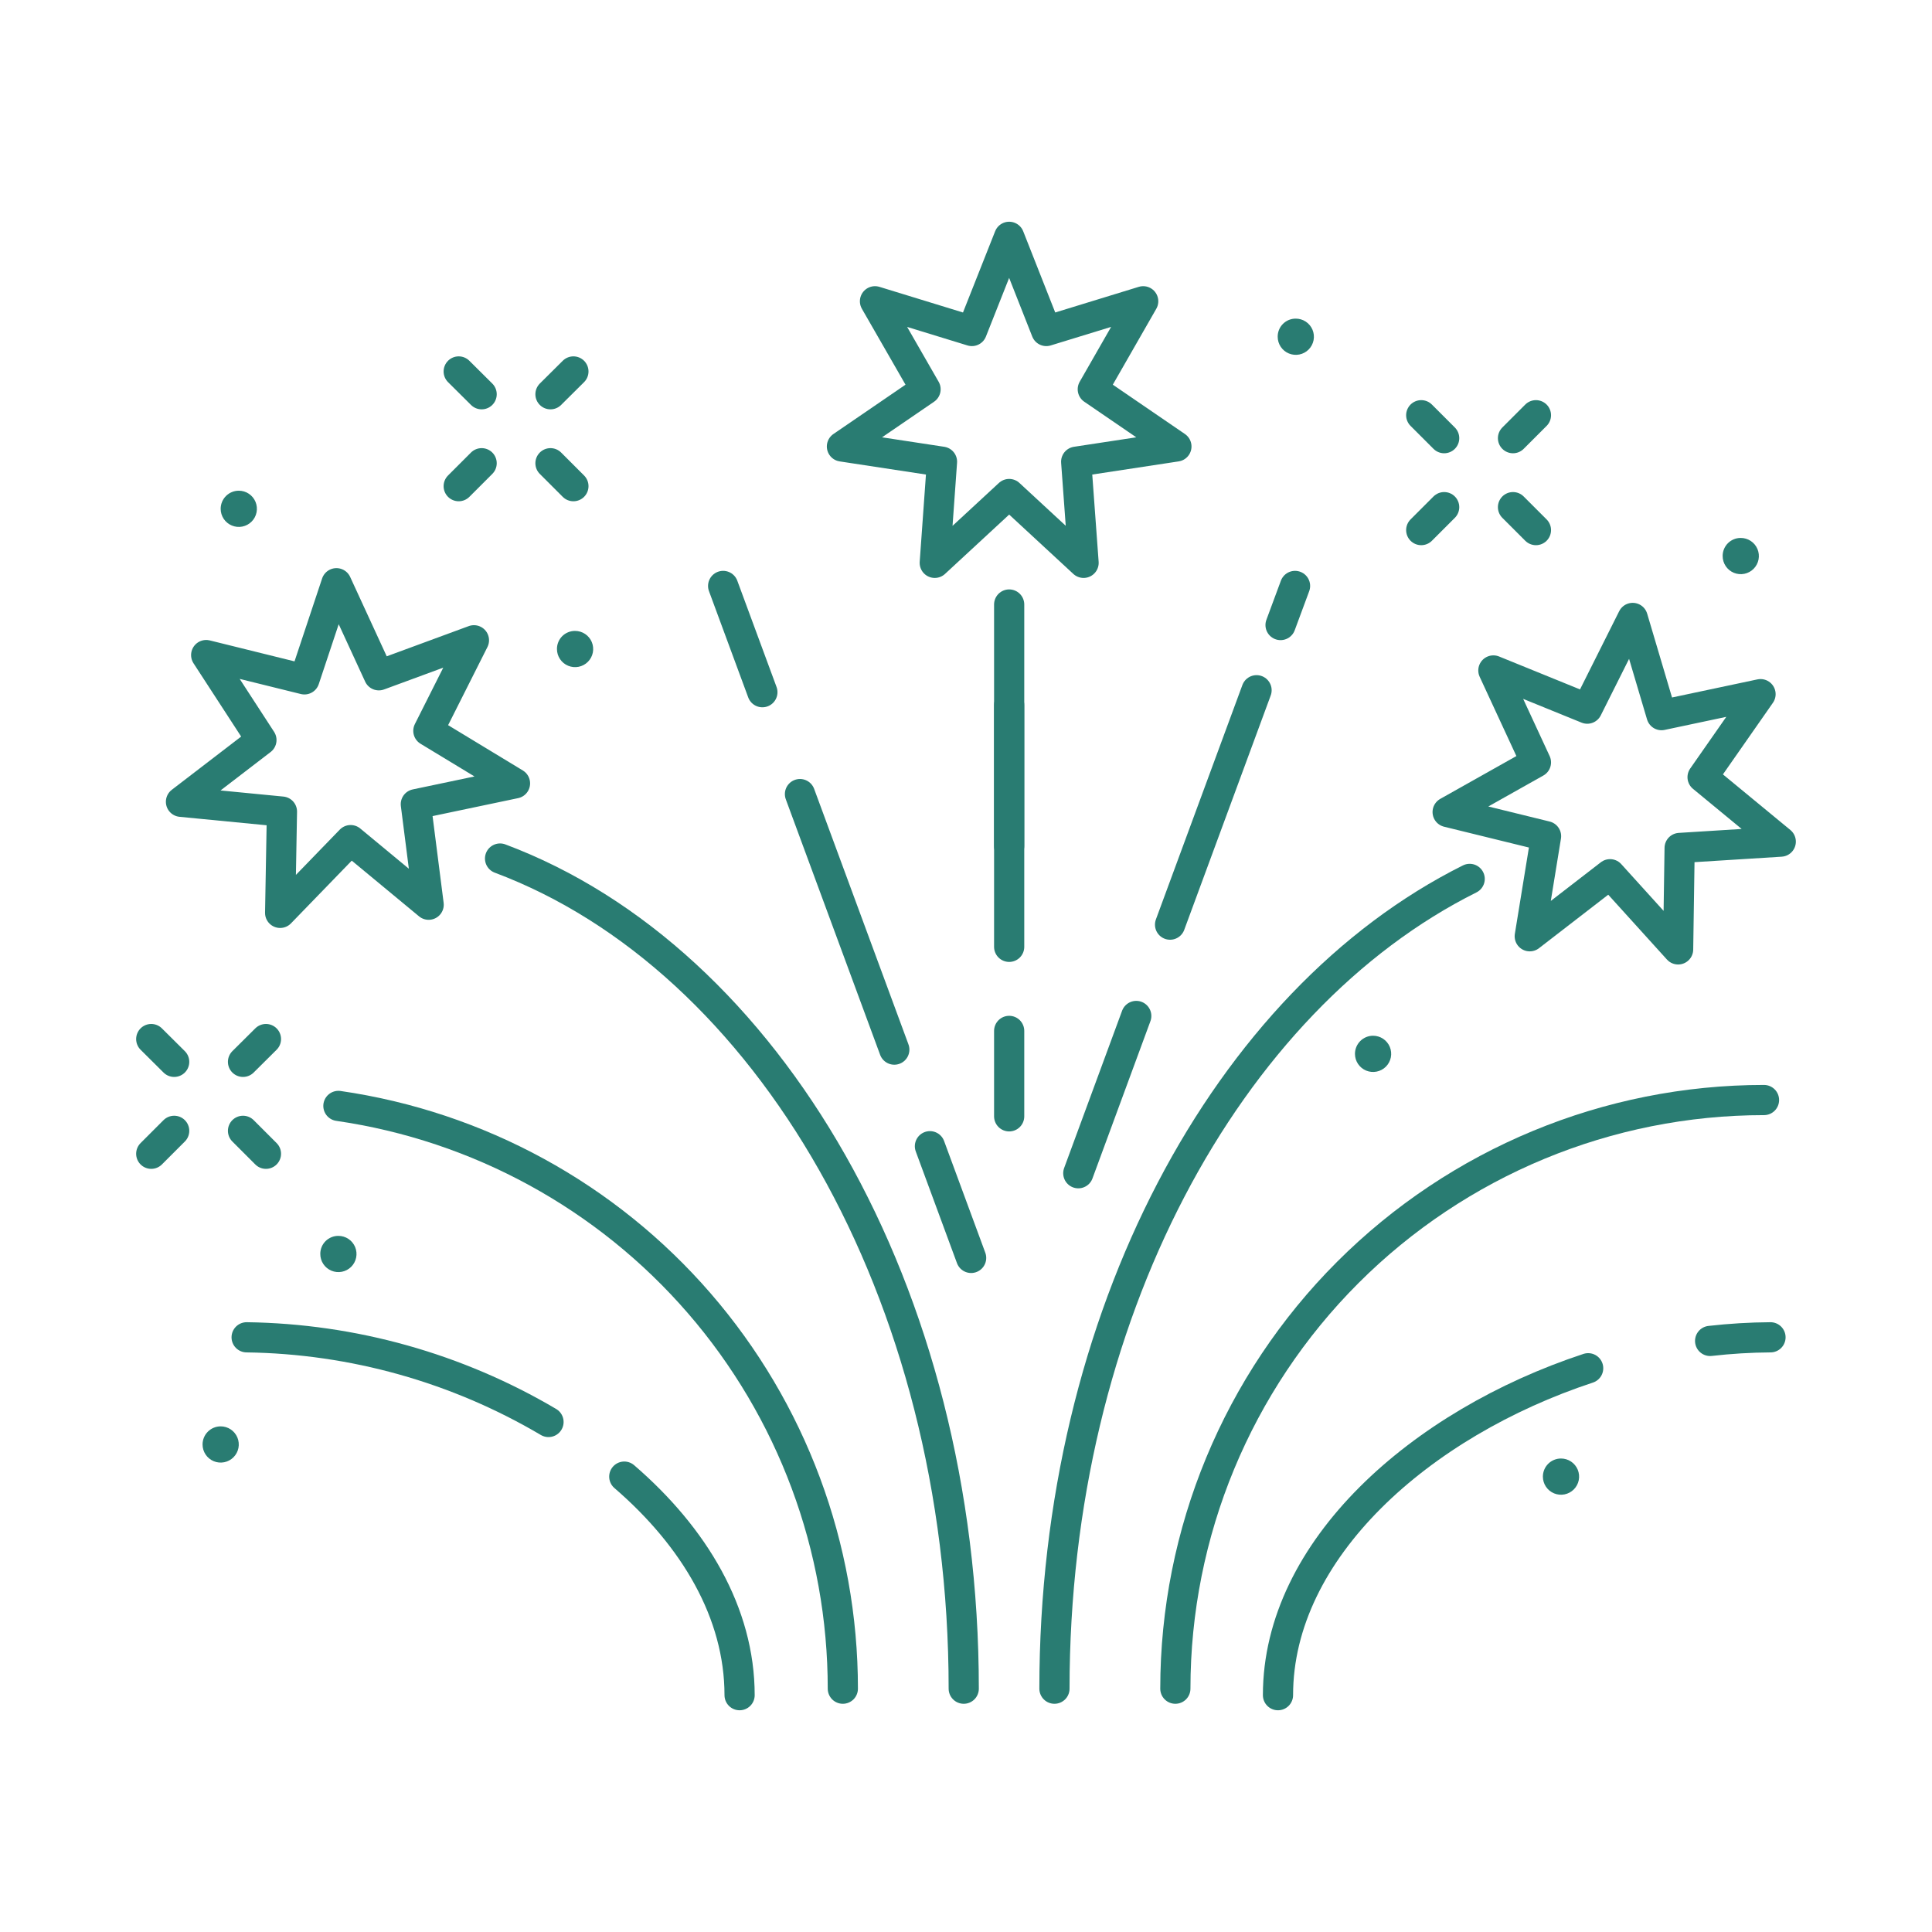
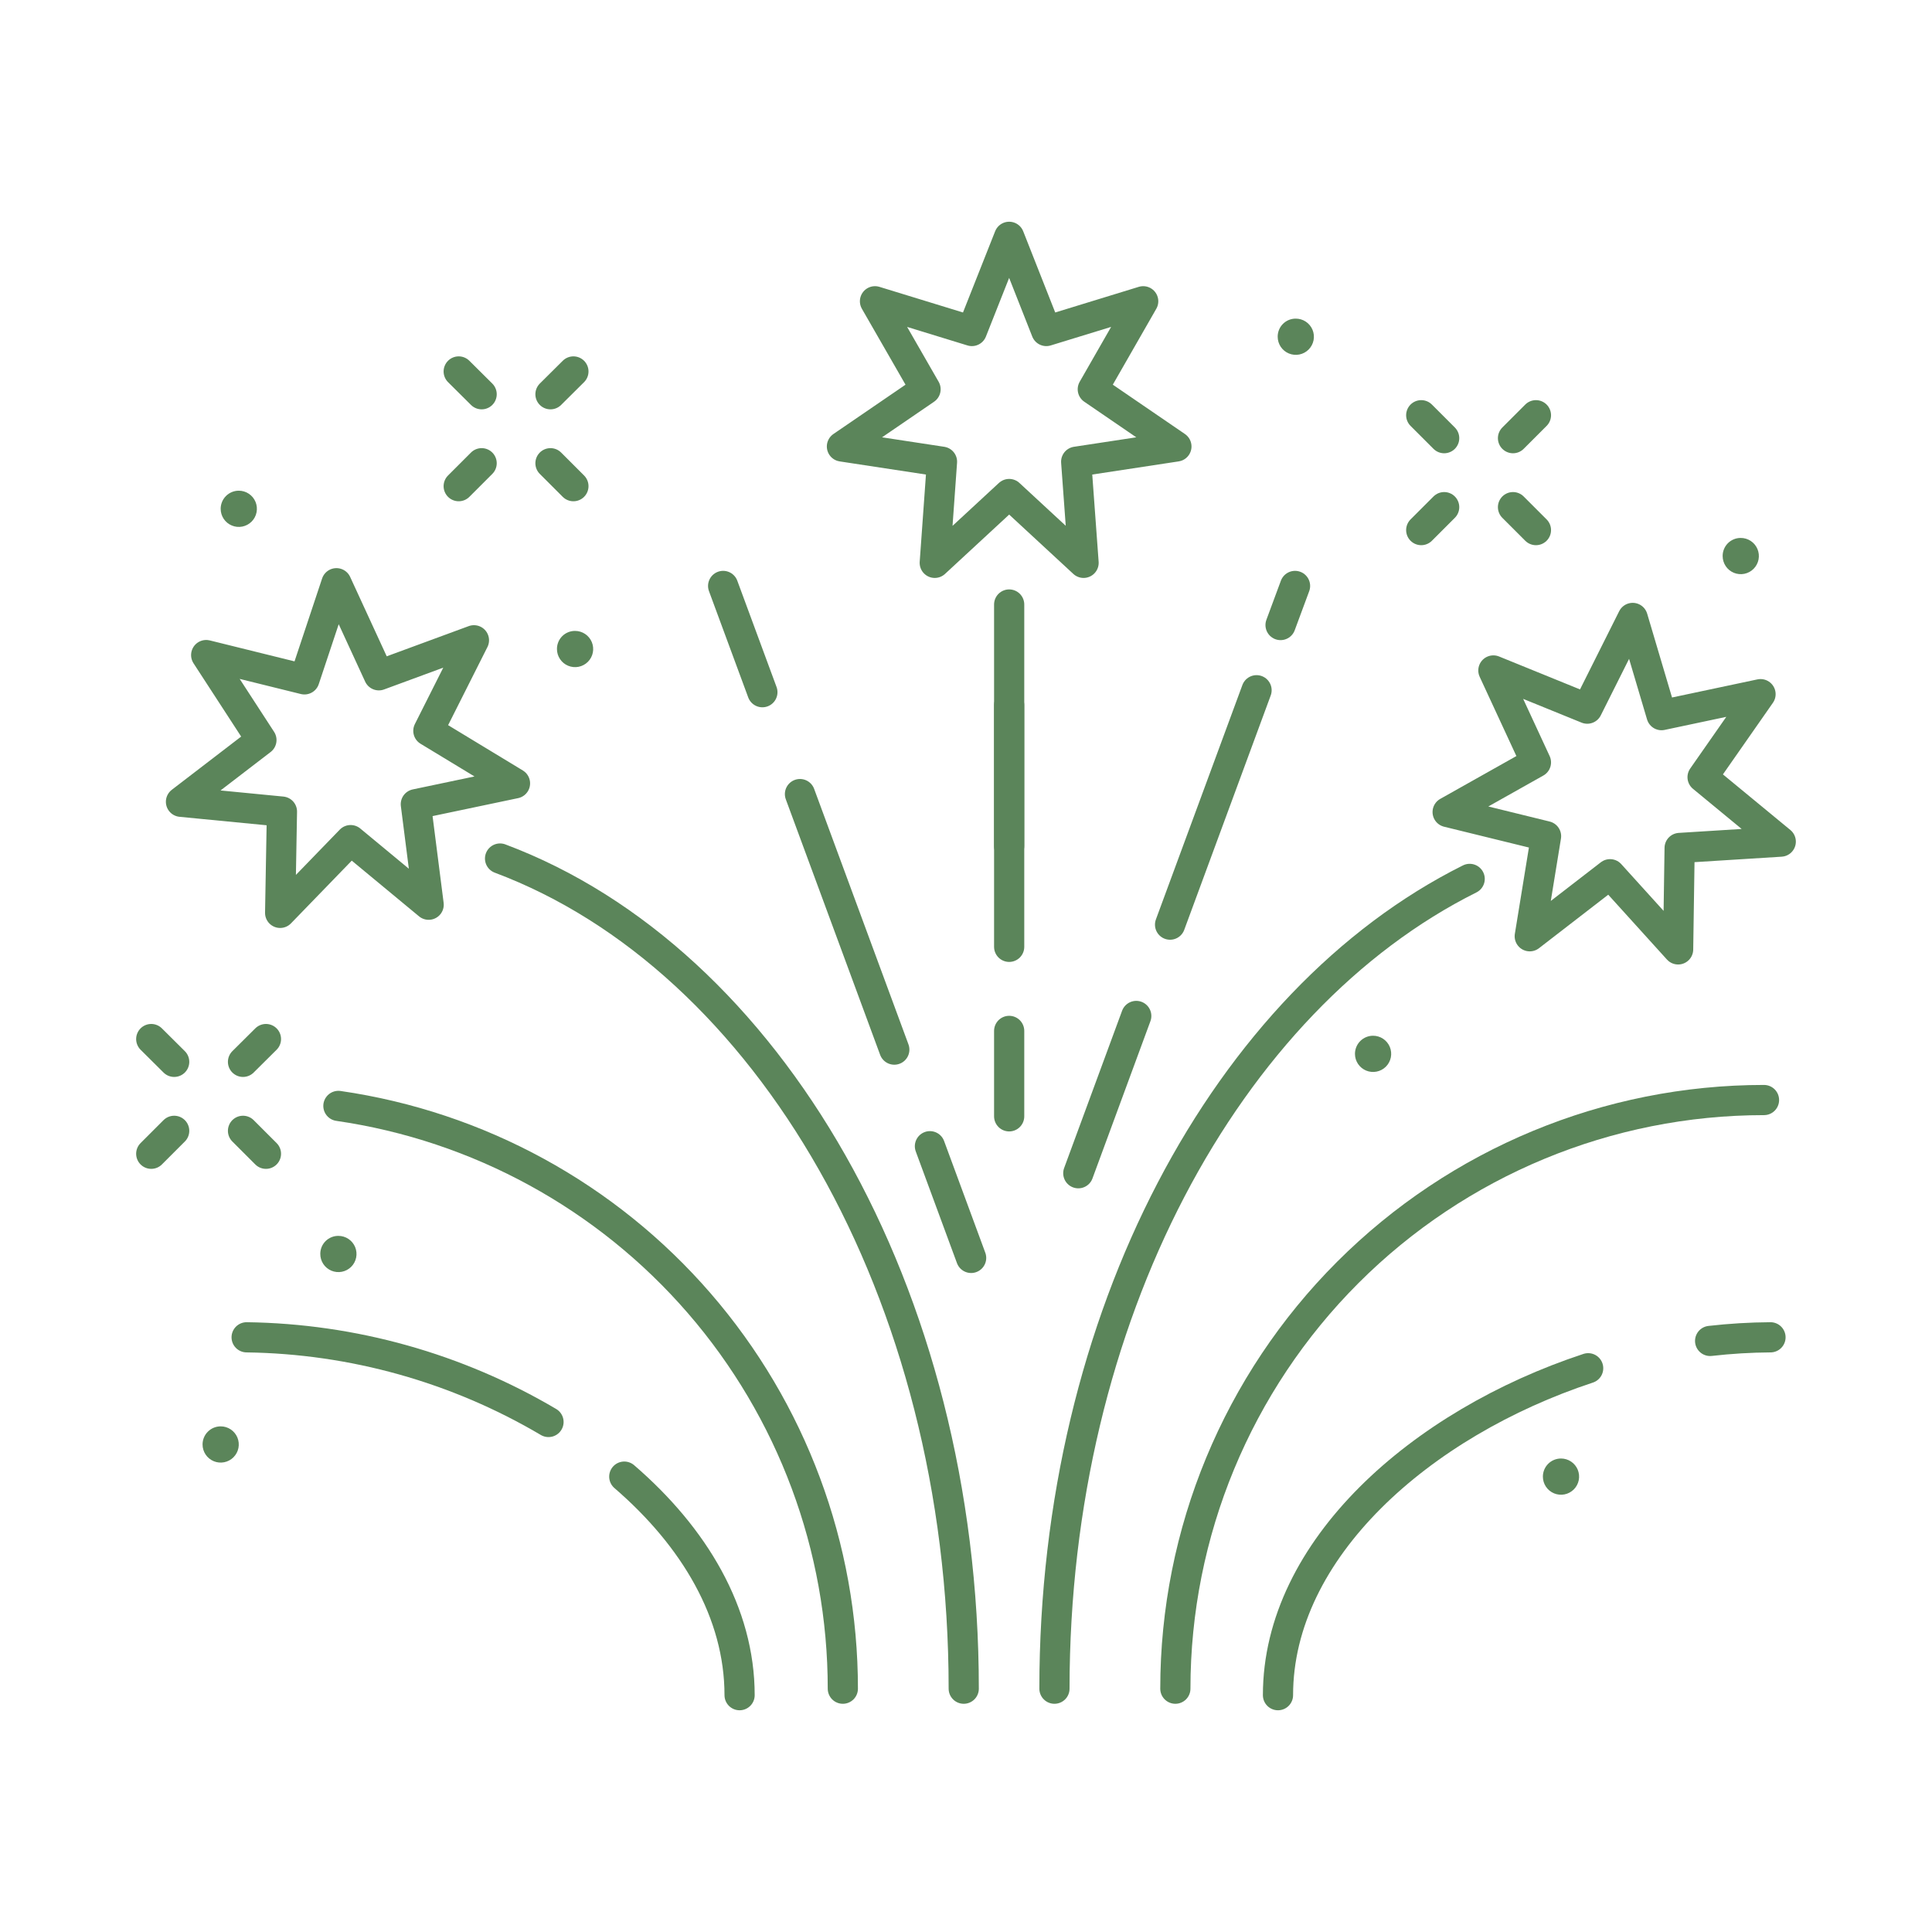
<svg xmlns="http://www.w3.org/2000/svg" width="128" height="128" viewBox="0 0 128 128" fill="none">
-   <path d="M17.62 68.84L16.1 70.35" stroke="#297C72" stroke-width="2" stroke-linecap="round" stroke-linejoin="round" />
-   <path d="M11.54 74.92L10.02 76.44" stroke="#297C72" stroke-width="2" stroke-linecap="round" stroke-linejoin="round" />
-   <path d="M10.02 68.84L11.54 70.35" stroke="#297C72" stroke-width="2" stroke-linecap="round" stroke-linejoin="round" />
-   <path d="M16.1 74.92L17.62 76.44" stroke="#297C72" stroke-width="2" stroke-linecap="round" stroke-linejoin="round" />
-   <path d="M101.76 27.51L100.24 29.03" stroke="#297C72" stroke-width="2" stroke-linecap="round" stroke-linejoin="round" />
-   <path d="M95.68 33.6L94.16 35.12" stroke="#297C72" stroke-width="2" stroke-linecap="round" stroke-linejoin="round" />
-   <path d="M94.16 27.51L95.68 29.03" stroke="#297C72" stroke-width="2" stroke-linecap="round" stroke-linejoin="round" />
-   <path d="M100.24 33.6L101.76 35.12" stroke="#297C72" stroke-width="2" stroke-linecap="round" stroke-linejoin="round" />
-   <path d="M37.99 24.61L36.47 26.12" stroke="#297C72" stroke-width="2" stroke-linecap="round" stroke-linejoin="round" />
-   <path d="M31.91 30.69L30.39 32.21" stroke="#297C72" stroke-width="2" stroke-linecap="round" stroke-linejoin="round" />
-   <path d="M30.39 24.61L31.91 26.12" stroke="#297C72" stroke-width="2" stroke-linecap="round" stroke-linejoin="round" />
-   <path d="M36.47 30.69L37.99 32.21" stroke="#297C72" stroke-width="2" stroke-linecap="round" stroke-linejoin="round" />
-   <path d="M102.22 97.83C102.22 98.067 102.29 98.299 102.422 98.497C102.554 98.694 102.741 98.848 102.961 98.939C103.18 99.029 103.421 99.053 103.654 99.007C103.887 98.96 104.101 98.846 104.269 98.678C104.436 98.511 104.551 98.297 104.597 98.064C104.643 97.831 104.619 97.59 104.529 97.371C104.438 97.151 104.284 96.964 104.087 96.832C103.889 96.7 103.657 96.63 103.42 96.63C103.102 96.63 102.796 96.756 102.571 96.981C102.346 97.206 102.22 97.512 102.22 97.83Z" fill="#297C72" />
-   <path d="M114.13 36.84C114.13 37.078 114.201 37.31 114.333 37.508C114.465 37.705 114.653 37.859 114.873 37.95C115.093 38.04 115.335 38.063 115.568 38.016C115.801 37.969 116.015 37.854 116.182 37.685C116.349 37.516 116.463 37.301 116.508 37.068C116.553 36.835 116.528 36.593 116.436 36.374C116.343 36.155 116.188 35.968 115.989 35.837C115.791 35.707 115.558 35.638 115.32 35.64C115.163 35.64 115.007 35.671 114.862 35.732C114.717 35.792 114.586 35.881 114.475 35.992C114.364 36.104 114.277 36.236 114.218 36.382C114.158 36.527 114.129 36.683 114.13 36.84Z" fill="#297C72" />
-   <path d="M89.77 69.82C89.77 70.058 89.84 70.29 89.972 70.487C90.104 70.684 90.291 70.838 90.511 70.929C90.73 71.02 90.971 71.043 91.204 70.997C91.437 70.951 91.651 70.837 91.819 70.669C91.986 70.501 92.101 70.287 92.147 70.054C92.193 69.821 92.169 69.58 92.079 69.361C91.988 69.142 91.834 68.954 91.637 68.822C91.439 68.691 91.207 68.62 90.97 68.62C90.652 68.62 90.347 68.746 90.121 68.972C89.897 69.197 89.77 69.502 89.77 69.82Z" fill="#297C72" />
-   <path d="M84.65 22.31C84.65 22.548 84.721 22.78 84.853 22.978C84.985 23.175 85.173 23.329 85.393 23.419C85.613 23.51 85.855 23.533 86.088 23.486C86.321 23.439 86.535 23.324 86.702 23.155C86.869 22.986 86.983 22.771 87.028 22.538C87.073 22.304 87.048 22.063 86.956 21.844C86.863 21.625 86.708 21.438 86.509 21.307C86.311 21.177 86.078 21.108 85.84 21.11C85.683 21.11 85.527 21.141 85.382 21.201C85.237 21.262 85.106 21.35 84.995 21.462C84.884 21.573 84.797 21.706 84.738 21.851C84.678 21.997 84.649 22.153 84.65 22.31Z" fill="#297C72" />
-   <path d="M36.9 43C36.9 43.237 36.97 43.469 37.102 43.666C37.234 43.864 37.422 44.018 37.641 44.108C37.86 44.199 38.101 44.223 38.334 44.177C38.567 44.13 38.781 44.016 38.949 43.848C39.116 43.681 39.231 43.467 39.277 43.234C39.323 43.001 39.299 42.76 39.209 42.541C39.118 42.321 38.964 42.134 38.767 42.002C38.569 41.87 38.337 41.8 38.1 41.8C37.942 41.798 37.785 41.829 37.639 41.889C37.493 41.948 37.36 42.037 37.248 42.148C37.137 42.26 37.048 42.393 36.989 42.539C36.929 42.685 36.899 42.842 36.9 43Z" fill="#297C72" />
-   <path d="M21.22 83.07C21.218 83.308 21.287 83.541 21.417 83.739C21.548 83.938 21.735 84.093 21.954 84.186C22.173 84.278 22.415 84.303 22.648 84.258C22.881 84.213 23.096 84.099 23.265 83.932C23.434 83.765 23.549 83.551 23.596 83.318C23.643 83.085 23.62 82.843 23.53 82.623C23.439 82.403 23.285 82.215 23.088 82.083C22.89 81.951 22.658 81.88 22.42 81.88C22.263 81.879 22.107 81.908 21.962 81.968C21.816 82.027 21.684 82.114 21.572 82.225C21.46 82.336 21.372 82.467 21.311 82.612C21.251 82.757 21.22 82.913 21.22 83.07Z" fill="#297C72" />
-   <path d="M13.42 95.7C13.42 95.937 13.49 96.169 13.622 96.367C13.754 96.564 13.941 96.718 14.161 96.809C14.38 96.9 14.621 96.923 14.854 96.877C15.087 96.831 15.301 96.716 15.468 96.549C15.636 96.381 15.751 96.167 15.797 95.934C15.843 95.701 15.819 95.46 15.729 95.241C15.638 95.022 15.484 94.834 15.287 94.702C15.089 94.57 14.857 94.5 14.62 94.5C14.302 94.5 13.996 94.626 13.771 94.852C13.546 95.076 13.42 95.382 13.42 95.7Z" fill="#297C72" />
-   <path d="M14.62 33.71C14.62 33.947 14.691 34.179 14.822 34.377C14.954 34.574 15.142 34.728 15.361 34.818C15.58 34.909 15.821 34.933 16.054 34.887C16.287 34.84 16.501 34.726 16.669 34.558C16.837 34.391 16.951 34.177 16.997 33.944C17.043 33.711 17.02 33.47 16.929 33.251C16.838 33.031 16.684 32.844 16.487 32.712C16.29 32.58 16.058 32.51 15.82 32.51C15.502 32.51 15.197 32.636 14.972 32.861C14.746 33.086 14.62 33.392 14.62 33.71Z" fill="#297C72" />
-   <path d="M36.34 94.21C30.276 90.629 23.382 88.695 16.34 88.6" stroke="#297C72" stroke-width="2" stroke-linecap="round" stroke-linejoin="round" />
-   <path d="M49 112.31C49 106.86 46 101.83 41.36 97.83" stroke="#297C72" stroke-width="2" stroke-linecap="round" stroke-linejoin="round" />
-   <path d="M113.3 88.84C114.628 88.688 115.963 88.608 117.3 88.6" stroke="#297C72" stroke-width="2" stroke-linecap="round" stroke-linejoin="round" />
-   <path d="M84.67 112.31C84.67 102.65 94.12 94.31 105.22 90.65" stroke="#297C72" stroke-width="2" stroke-linecap="round" stroke-linejoin="round" />
-   <path d="M55.84 111.88C55.843 102.501 52.466 93.436 46.328 86.345C40.19 79.254 31.702 74.612 22.42 73.27" stroke="#297C72" stroke-width="2" stroke-linecap="round" stroke-linejoin="round" />
-   <path d="M77.87 111.88C77.87 101.536 81.979 91.617 89.293 84.303C96.607 76.989 106.527 72.88 116.87 72.88" stroke="#297C72" stroke-width="2" stroke-linecap="round" stroke-linejoin="round" />
-   <path d="M69.86 111.88C69.86 87.23 81.3 66.25 97.37 58.23" stroke="#297C72" stroke-width="2" stroke-linecap="round" stroke-linejoin="round" />
-   <path d="M63.85 111.88C63.85 85.62 50.85 63.52 33.13 56.88" stroke="#297C72" stroke-width="2" stroke-linecap="round" stroke-linejoin="round" />
-   <path d="M66.86 62.73V46.72" stroke="#297C72" stroke-width="2" stroke-linecap="round" stroke-linejoin="round" />
-   <path d="M66.86 56.05V40.05" stroke="#297C72" stroke-width="2" stroke-linecap="round" stroke-linejoin="round" />
-   <path d="M66.86 73.96V68.3" stroke="#297C72" stroke-width="2" stroke-linecap="round" stroke-linejoin="round" />
-   <path d="M50.51 45.86L47.91 38.82" stroke="#297C72" stroke-width="2" stroke-linecap="round" stroke-linejoin="round" />
-   <path d="M59.25 69.54L53 52.61" stroke="#297C72" stroke-width="2" stroke-linecap="round" stroke-linejoin="round" />
-   <path d="M64.34 83.34L61.61 75.94" stroke="#297C72" stroke-width="2" stroke-linecap="round" stroke-linejoin="round" />
-   <path d="M84.84 41.41L85.8 38.82" stroke="#297C72" stroke-width="2" stroke-linecap="round" stroke-linejoin="round" />
-   <path d="M77.52 61.26L83.25 45.73" stroke="#297C72" stroke-width="2" stroke-linecap="round" stroke-linejoin="round" />
-   <path d="M71.44 77.73L75.28 67.31" stroke="#297C72" stroke-width="2" stroke-linecap="round" stroke-linejoin="round" />
-   <path d="M66.86 32.73L61.93 37.29L62.41 30.59L55.78 29.58L61.32 25.79L57.97 19.96L64.39 21.93L66.86 15.69L69.32 21.93L75.74 19.96L72.4 25.79L77.94 29.58L71.3 30.59L71.79 37.29L66.86 32.73Z" stroke="#297C72" stroke-width="2" stroke-linecap="round" stroke-linejoin="round" />
-   <path d="M106.67 57.92L101.35 62.03L102.43 55.4L95.91 53.8L101.76 50.51L98.94 44.42L105.16 46.95L108.17 40.94L110.08 47.38L116.64 45.99L112.8 51.49L117.98 55.76L111.28 56.18L111.18 62.9L106.67 57.92Z" stroke="#297C72" stroke-width="2" stroke-linecap="round" stroke-linejoin="round" />
-   <path d="M23.23 55.66L18.56 60.48L18.68 53.77L11.99 53.12L17.32 49.03L13.66 43.4L20.17 45.01L22.29 38.64L25.1 44.74L31.4 42.42L28.38 48.42L34.12 51.9L27.55 53.28L28.4 59.94L23.23 55.66Z" stroke="#297C72" stroke-width="2" stroke-linecap="round" stroke-linejoin="round" />
+   <path d="M17.62 68.84L16.1 70.35" stroke="#5B855A" stroke-width="2" stroke-linecap="round" stroke-linejoin="round" />
+   <path d="M11.54 74.92L10.02 76.44" stroke="#5B855A" stroke-width="2" stroke-linecap="round" stroke-linejoin="round" />
+   <path d="M10.02 68.84L11.54 70.35" stroke="#5B855A" stroke-width="2" stroke-linecap="round" stroke-linejoin="round" />
+   <path d="M16.1 74.92L17.62 76.44" stroke="#5B855A" stroke-width="2" stroke-linecap="round" stroke-linejoin="round" />
+   <path d="M101.76 27.51L100.24 29.03" stroke="#5B855A" stroke-width="2" stroke-linecap="round" stroke-linejoin="round" />
+   <path d="M95.68 33.6L94.16 35.12" stroke="#5B855A" stroke-width="2" stroke-linecap="round" stroke-linejoin="round" />
+   <path d="M94.16 27.51L95.68 29.03" stroke="#5B855A" stroke-width="2" stroke-linecap="round" stroke-linejoin="round" />
+   <path d="M100.24 33.6L101.76 35.12" stroke="#5B855A" stroke-width="2" stroke-linecap="round" stroke-linejoin="round" />
+   <path d="M37.99 24.61L36.47 26.12" stroke="#5B855A" stroke-width="2" stroke-linecap="round" stroke-linejoin="round" />
+   <path d="M31.91 30.69L30.39 32.21" stroke="#5B855A" stroke-width="2" stroke-linecap="round" stroke-linejoin="round" />
+   <path d="M30.39 24.61L31.91 26.12" stroke="#5B855A" stroke-width="2" stroke-linecap="round" stroke-linejoin="round" />
+   <path d="M36.47 30.69L37.99 32.21" stroke="#5B855A" stroke-width="2" stroke-linecap="round" stroke-linejoin="round" />
+   <path d="M102.22 97.83C102.22 98.067 102.29 98.299 102.422 98.497C102.554 98.694 102.741 98.848 102.961 98.939C103.18 99.029 103.421 99.053 103.654 99.007C103.887 98.96 104.101 98.846 104.269 98.678C104.436 98.511 104.551 98.297 104.597 98.064C104.643 97.831 104.619 97.59 104.529 97.371C104.438 97.151 104.284 96.964 104.087 96.832C103.889 96.7 103.657 96.63 103.42 96.63C103.102 96.63 102.796 96.756 102.571 96.981C102.346 97.206 102.22 97.512 102.22 97.83Z" fill="#5B855A" />
+   <path d="M114.13 36.84C114.13 37.078 114.201 37.31 114.333 37.508C114.465 37.705 114.653 37.859 114.873 37.95C115.093 38.04 115.335 38.063 115.568 38.016C115.801 37.969 116.015 37.854 116.182 37.685C116.349 37.516 116.463 37.301 116.508 37.068C116.553 36.835 116.528 36.593 116.436 36.374C116.343 36.155 116.188 35.968 115.989 35.837C115.791 35.707 115.558 35.638 115.32 35.64C115.163 35.64 115.007 35.671 114.862 35.732C114.717 35.792 114.586 35.881 114.475 35.992C114.364 36.104 114.277 36.236 114.218 36.382C114.158 36.527 114.129 36.683 114.13 36.84Z" fill="#5B855A" />
+   <path d="M89.77 69.82C89.77 70.058 89.84 70.29 89.972 70.487C90.104 70.684 90.291 70.838 90.511 70.929C90.73 71.02 90.971 71.043 91.204 70.997C91.437 70.951 91.651 70.837 91.819 70.669C91.986 70.501 92.101 70.287 92.147 70.054C92.193 69.821 92.169 69.58 92.079 69.361C91.988 69.142 91.834 68.954 91.637 68.822C91.439 68.691 91.207 68.62 90.97 68.62C90.652 68.62 90.347 68.746 90.121 68.972C89.897 69.197 89.77 69.502 89.77 69.82Z" fill="#5B855A" />
+   <path d="M84.65 22.31C84.65 22.548 84.721 22.78 84.853 22.978C84.985 23.175 85.173 23.329 85.393 23.419C85.613 23.51 85.855 23.533 86.088 23.486C86.321 23.439 86.535 23.324 86.702 23.155C86.869 22.986 86.983 22.771 87.028 22.538C87.073 22.304 87.048 22.063 86.956 21.844C86.863 21.625 86.708 21.438 86.509 21.307C86.311 21.177 86.078 21.108 85.84 21.11C85.683 21.11 85.527 21.141 85.382 21.201C85.237 21.262 85.106 21.35 84.995 21.462C84.884 21.573 84.797 21.706 84.738 21.851C84.678 21.997 84.649 22.153 84.65 22.31Z" fill="#5B855A" />
+   <path d="M36.9 43C36.9 43.237 36.97 43.469 37.102 43.666C37.234 43.864 37.422 44.018 37.641 44.108C37.86 44.199 38.101 44.223 38.334 44.177C38.567 44.13 38.781 44.016 38.949 43.848C39.116 43.681 39.231 43.467 39.277 43.234C39.323 43.001 39.299 42.76 39.209 42.541C39.118 42.321 38.964 42.134 38.767 42.002C38.569 41.87 38.337 41.8 38.1 41.8C37.942 41.798 37.785 41.829 37.639 41.889C37.493 41.948 37.36 42.037 37.248 42.148C37.137 42.26 37.048 42.393 36.989 42.539C36.929 42.685 36.899 42.842 36.9 43Z" fill="#5B855A" />
+   <path d="M21.22 83.07C21.218 83.308 21.287 83.541 21.417 83.739C21.548 83.938 21.735 84.093 21.954 84.186C22.173 84.278 22.415 84.303 22.648 84.258C22.881 84.213 23.096 84.099 23.265 83.932C23.434 83.765 23.549 83.551 23.596 83.318C23.643 83.085 23.62 82.843 23.53 82.623C23.439 82.403 23.285 82.215 23.088 82.083C22.89 81.951 22.658 81.88 22.42 81.88C22.263 81.879 22.107 81.908 21.962 81.968C21.816 82.027 21.684 82.114 21.572 82.225C21.46 82.336 21.372 82.467 21.311 82.612C21.251 82.757 21.22 82.913 21.22 83.07Z" fill="#5B855A" />
+   <path d="M13.42 95.7C13.42 95.937 13.49 96.169 13.622 96.367C13.754 96.564 13.941 96.718 14.161 96.809C14.38 96.9 14.621 96.923 14.854 96.877C15.087 96.831 15.301 96.716 15.468 96.549C15.636 96.381 15.751 96.167 15.797 95.934C15.843 95.701 15.819 95.46 15.729 95.241C15.638 95.022 15.484 94.834 15.287 94.702C15.089 94.57 14.857 94.5 14.62 94.5C14.302 94.5 13.996 94.626 13.771 94.852C13.546 95.076 13.42 95.382 13.42 95.7Z" fill="#5B855A" />
+   <path d="M14.62 33.71C14.62 33.947 14.691 34.179 14.822 34.377C14.954 34.574 15.142 34.728 15.361 34.818C15.58 34.909 15.821 34.933 16.054 34.887C16.287 34.84 16.501 34.726 16.669 34.558C16.837 34.391 16.951 34.177 16.997 33.944C17.043 33.711 17.02 33.47 16.929 33.251C16.838 33.031 16.684 32.844 16.487 32.712C16.29 32.58 16.058 32.51 15.82 32.51C15.502 32.51 15.197 32.636 14.972 32.861C14.746 33.086 14.62 33.392 14.62 33.71Z" fill="#5B855A" />
+   <path d="M36.34 94.21C30.276 90.629 23.382 88.695 16.34 88.6" stroke="#5B855A" stroke-width="2" stroke-linecap="round" stroke-linejoin="round" />
+   <path d="M49 112.31C49 106.86 46 101.83 41.36 97.83" stroke="#5B855A" stroke-width="2" stroke-linecap="round" stroke-linejoin="round" />
+   <path d="M113.3 88.84C114.628 88.688 115.963 88.608 117.3 88.6" stroke="#5B855A" stroke-width="2" stroke-linecap="round" stroke-linejoin="round" />
+   <path d="M84.67 112.31C84.67 102.65 94.12 94.31 105.22 90.65" stroke="#5B855A" stroke-width="2" stroke-linecap="round" stroke-linejoin="round" />
+   <path d="M55.84 111.88C55.843 102.501 52.466 93.436 46.328 86.345C40.19 79.254 31.702 74.612 22.42 73.27" stroke="#5B855A" stroke-width="2" stroke-linecap="round" stroke-linejoin="round" />
+   <path d="M77.87 111.88C77.87 101.536 81.979 91.617 89.293 84.303C96.607 76.989 106.527 72.88 116.87 72.88" stroke="#5B855A" stroke-width="2" stroke-linecap="round" stroke-linejoin="round" />
+   <path d="M69.86 111.88C69.86 87.23 81.3 66.25 97.37 58.23" stroke="#5B855A" stroke-width="2" stroke-linecap="round" stroke-linejoin="round" />
+   <path d="M63.85 111.88C63.85 85.62 50.85 63.52 33.13 56.88" stroke="#5B855A" stroke-width="2" stroke-linecap="round" stroke-linejoin="round" />
+   <path d="M66.86 62.73V46.72" stroke="#5B855A" stroke-width="2" stroke-linecap="round" stroke-linejoin="round" />
+   <path d="M66.86 56.05V40.05" stroke="#5B855A" stroke-width="2" stroke-linecap="round" stroke-linejoin="round" />
+   <path d="M66.86 73.96V68.3" stroke="#5B855A" stroke-width="2" stroke-linecap="round" stroke-linejoin="round" />
+   <path d="M50.51 45.86L47.91 38.82" stroke="#5B855A" stroke-width="2" stroke-linecap="round" stroke-linejoin="round" />
+   <path d="M59.25 69.54L53 52.61" stroke="#5B855A" stroke-width="2" stroke-linecap="round" stroke-linejoin="round" />
+   <path d="M64.34 83.34L61.61 75.94" stroke="#5B855A" stroke-width="2" stroke-linecap="round" stroke-linejoin="round" />
+   <path d="M84.84 41.41L85.8 38.82" stroke="#5B855A" stroke-width="2" stroke-linecap="round" stroke-linejoin="round" />
+   <path d="M77.52 61.26L83.25 45.73" stroke="#5B855A" stroke-width="2" stroke-linecap="round" stroke-linejoin="round" />
+   <path d="M71.44 77.73L75.28 67.31" stroke="#5B855A" stroke-width="2" stroke-linecap="round" stroke-linejoin="round" />
+   <path d="M66.86 32.73L61.93 37.29L62.41 30.59L55.78 29.58L61.32 25.79L57.97 19.96L64.39 21.93L66.86 15.69L69.32 21.93L75.74 19.96L72.4 25.79L77.94 29.58L71.3 30.59L71.79 37.29L66.86 32.73Z" stroke="#5B855A" stroke-width="2" stroke-linecap="round" stroke-linejoin="round" />
+   <path d="M106.67 57.92L101.35 62.03L102.43 55.4L95.91 53.8L101.76 50.51L98.94 44.42L105.16 46.95L108.17 40.94L110.08 47.38L116.64 45.99L112.8 51.49L117.98 55.76L111.28 56.18L111.18 62.9L106.67 57.92Z" stroke="#5B855A" stroke-width="2" stroke-linecap="round" stroke-linejoin="round" />
+   <path d="M23.23 55.66L18.56 60.48L18.68 53.77L11.99 53.12L17.32 49.03L13.66 43.4L20.17 45.01L22.29 38.64L25.1 44.74L31.4 42.42L28.38 48.42L34.12 51.9L27.55 53.28L28.4 59.94L23.23 55.66Z" stroke="#5B855A" stroke-width="2" stroke-linecap="round" stroke-linejoin="round" />
</svg>
